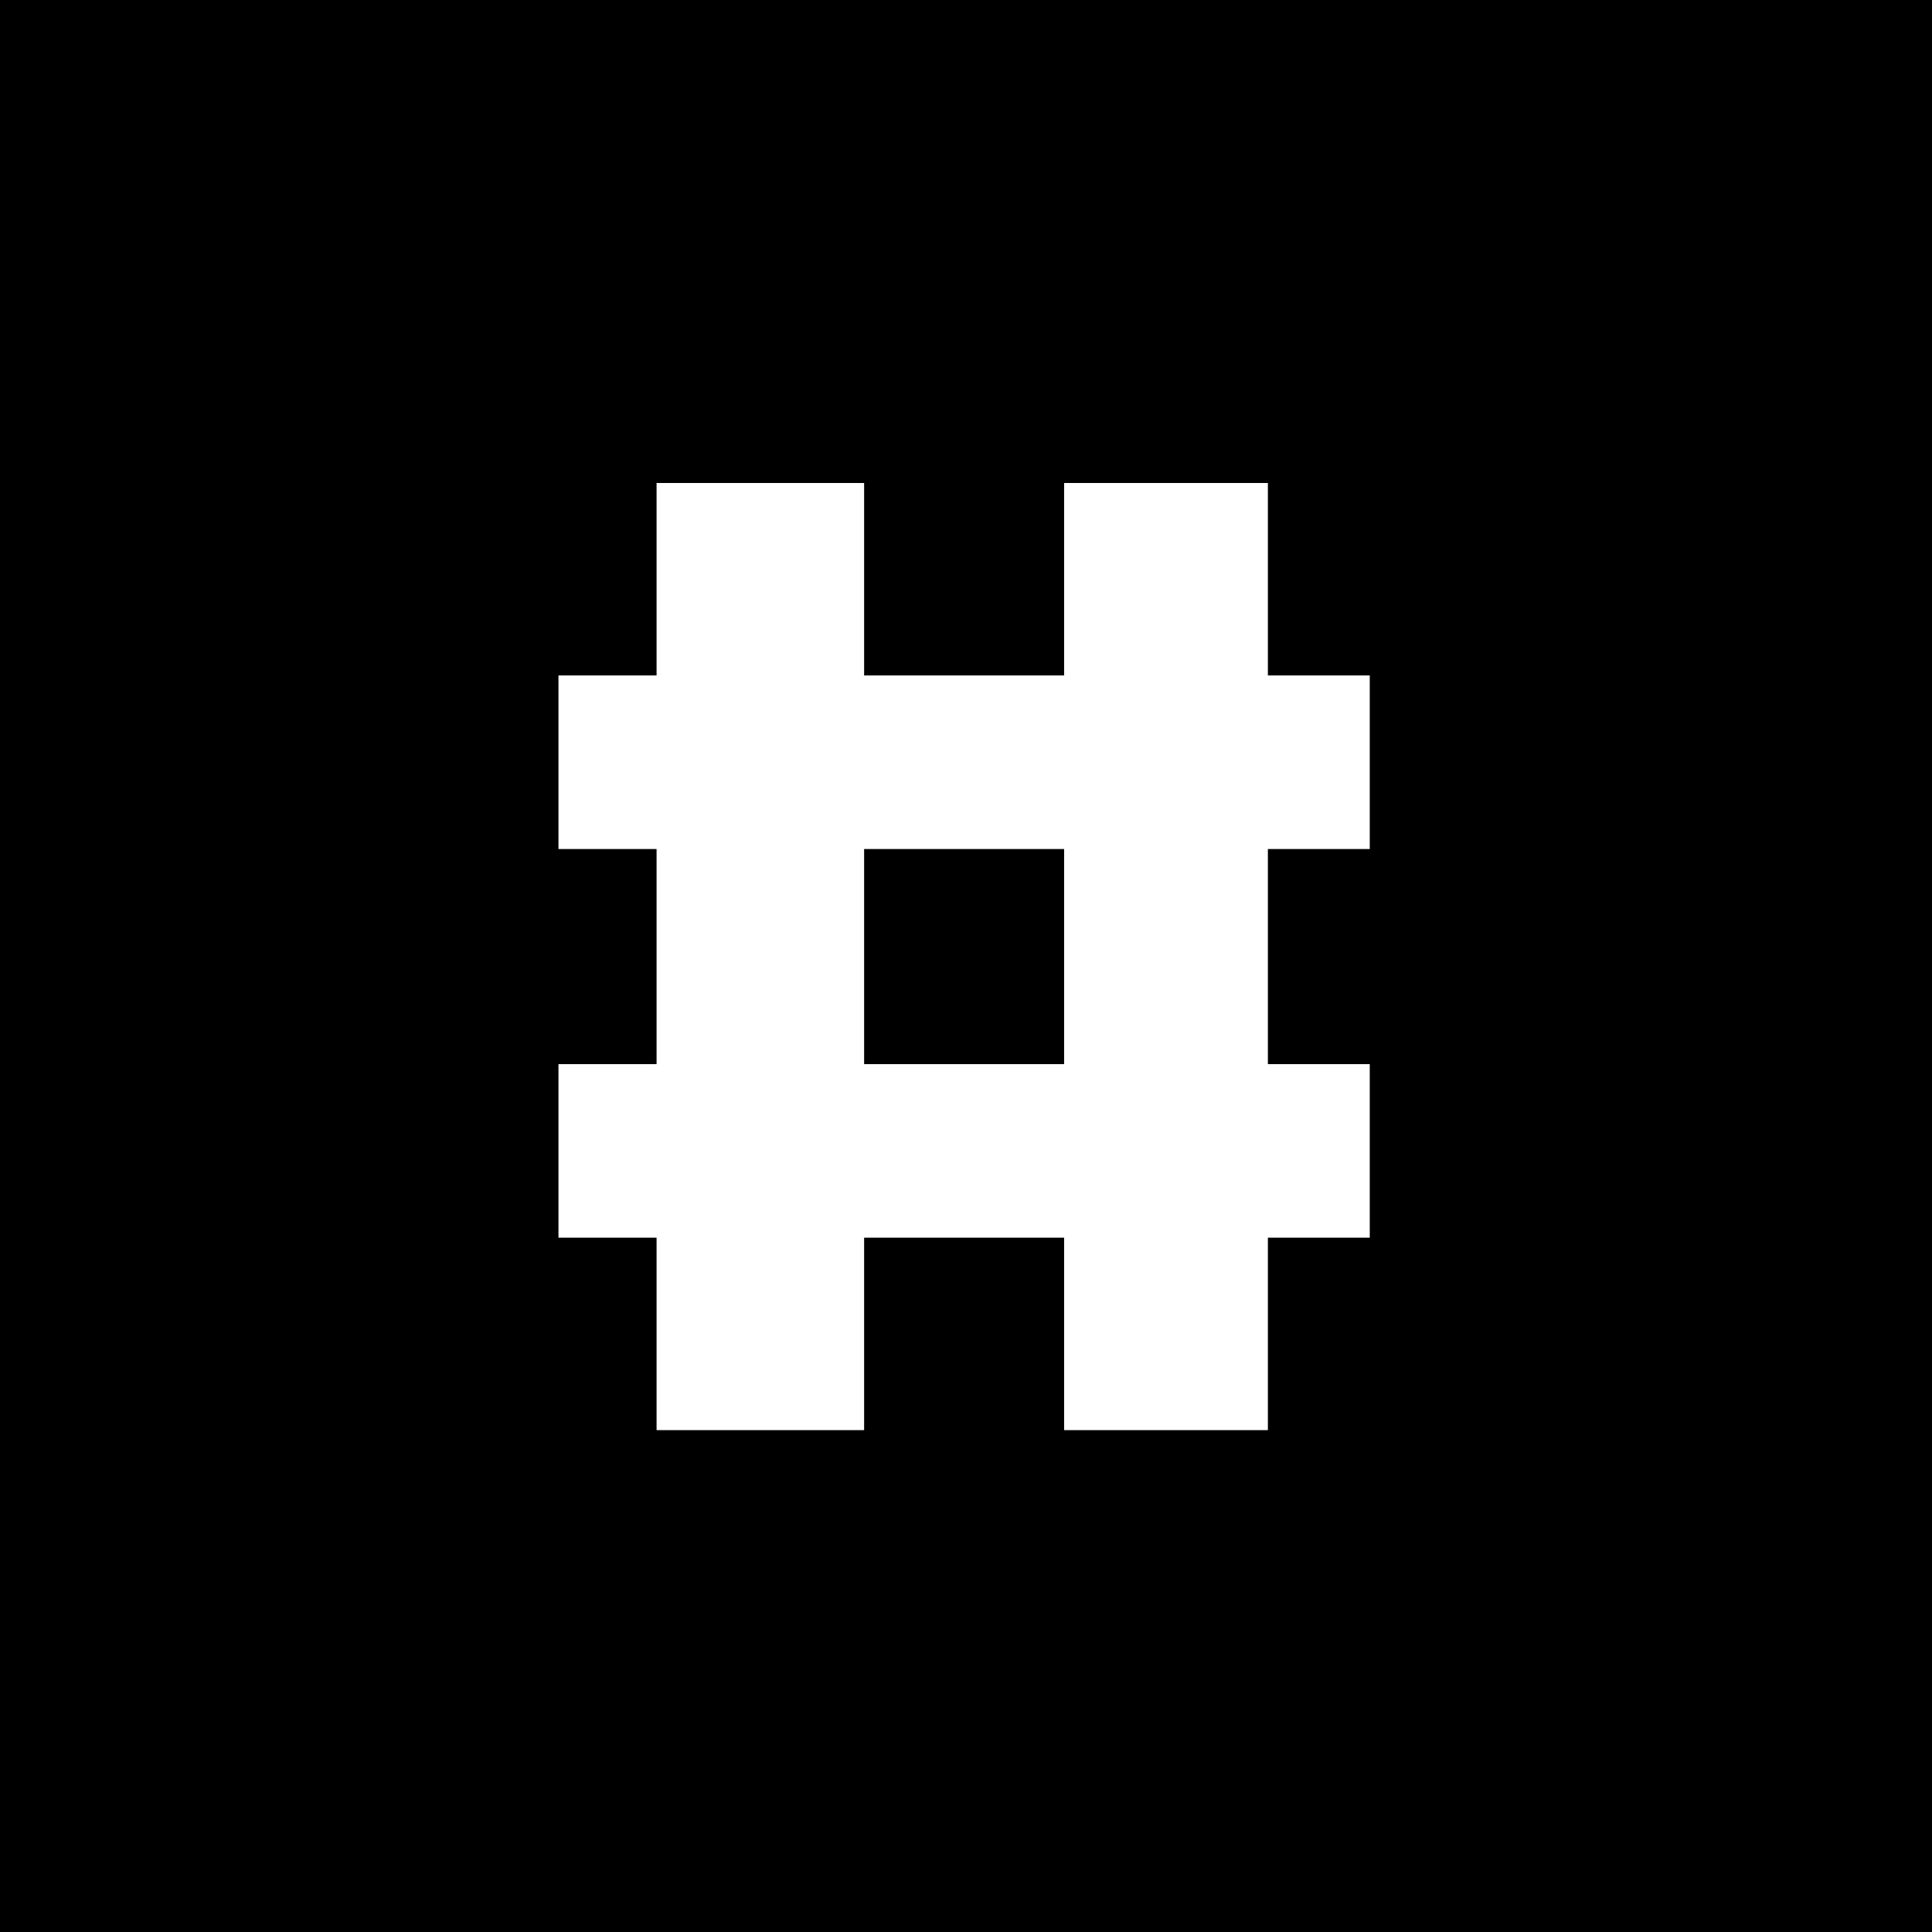
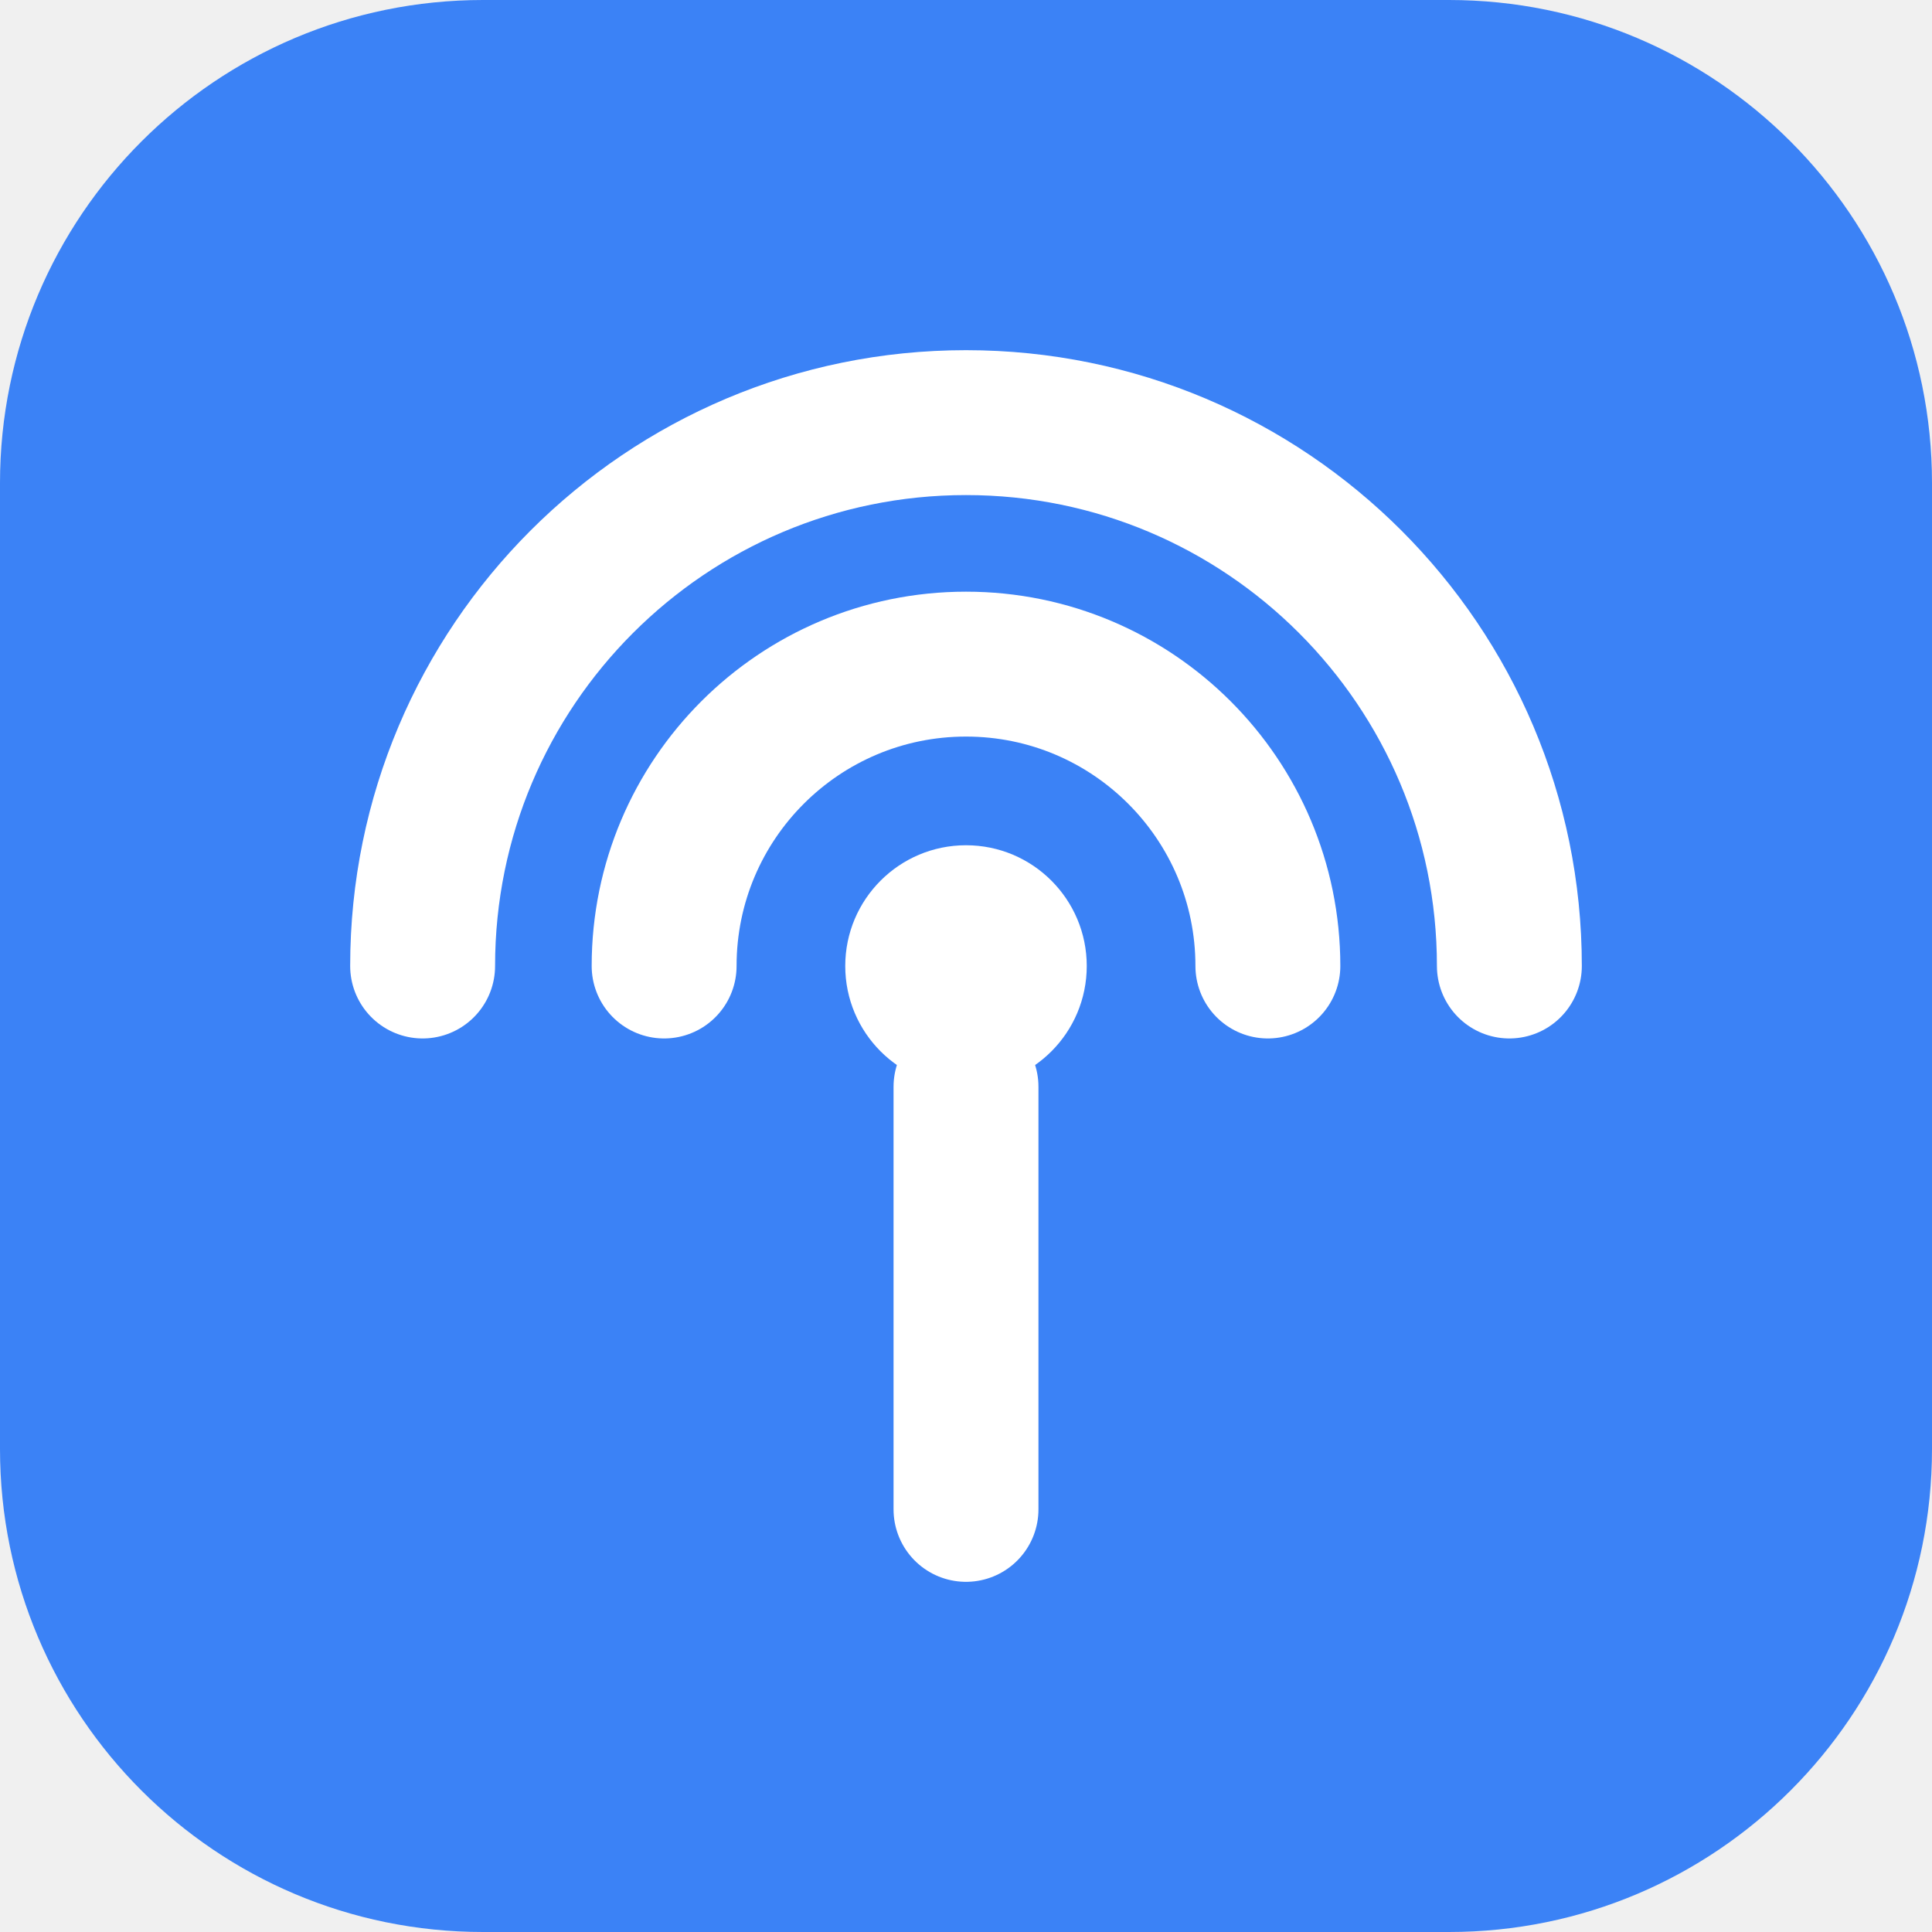
- <svg xmlns="http://www.w3.org/2000/svg" width="32" height="32" viewBox="0 0 512 512">
-   <rect width="512" height="512" fill="#000000" />
-   <g fill="#ffffff">
-     <rect x="174" y="128" width="55" height="251" />
-     <rect x="282" y="128" width="54" height="251" />
-     <rect x="148" y="179" width="215" height="46" />
-     <rect x="148" y="282" width="215" height="46" />
-   </g>
+ <svg xmlns="http://www.w3.org/2000/svg" viewBox="0 0 32 32" fill="none">
+   <rect width="32" height="32" rx="8" fill="#3b82f6" />
+   <path d="M7 16a9 9 0 0 1 18 0" stroke="#fff" stroke-width="2.4" stroke-linecap="round" />
+   <path d="M11 16a5 5 0 0 1 10 0" stroke="#fff" stroke-width="2.4" stroke-linecap="round" />
+   <circle cx="16" cy="16" r="2" fill="#fff" />
+   <path d="M16 18v7" stroke="#fff" stroke-width="2.4" stroke-linecap="round" />
</svg>
